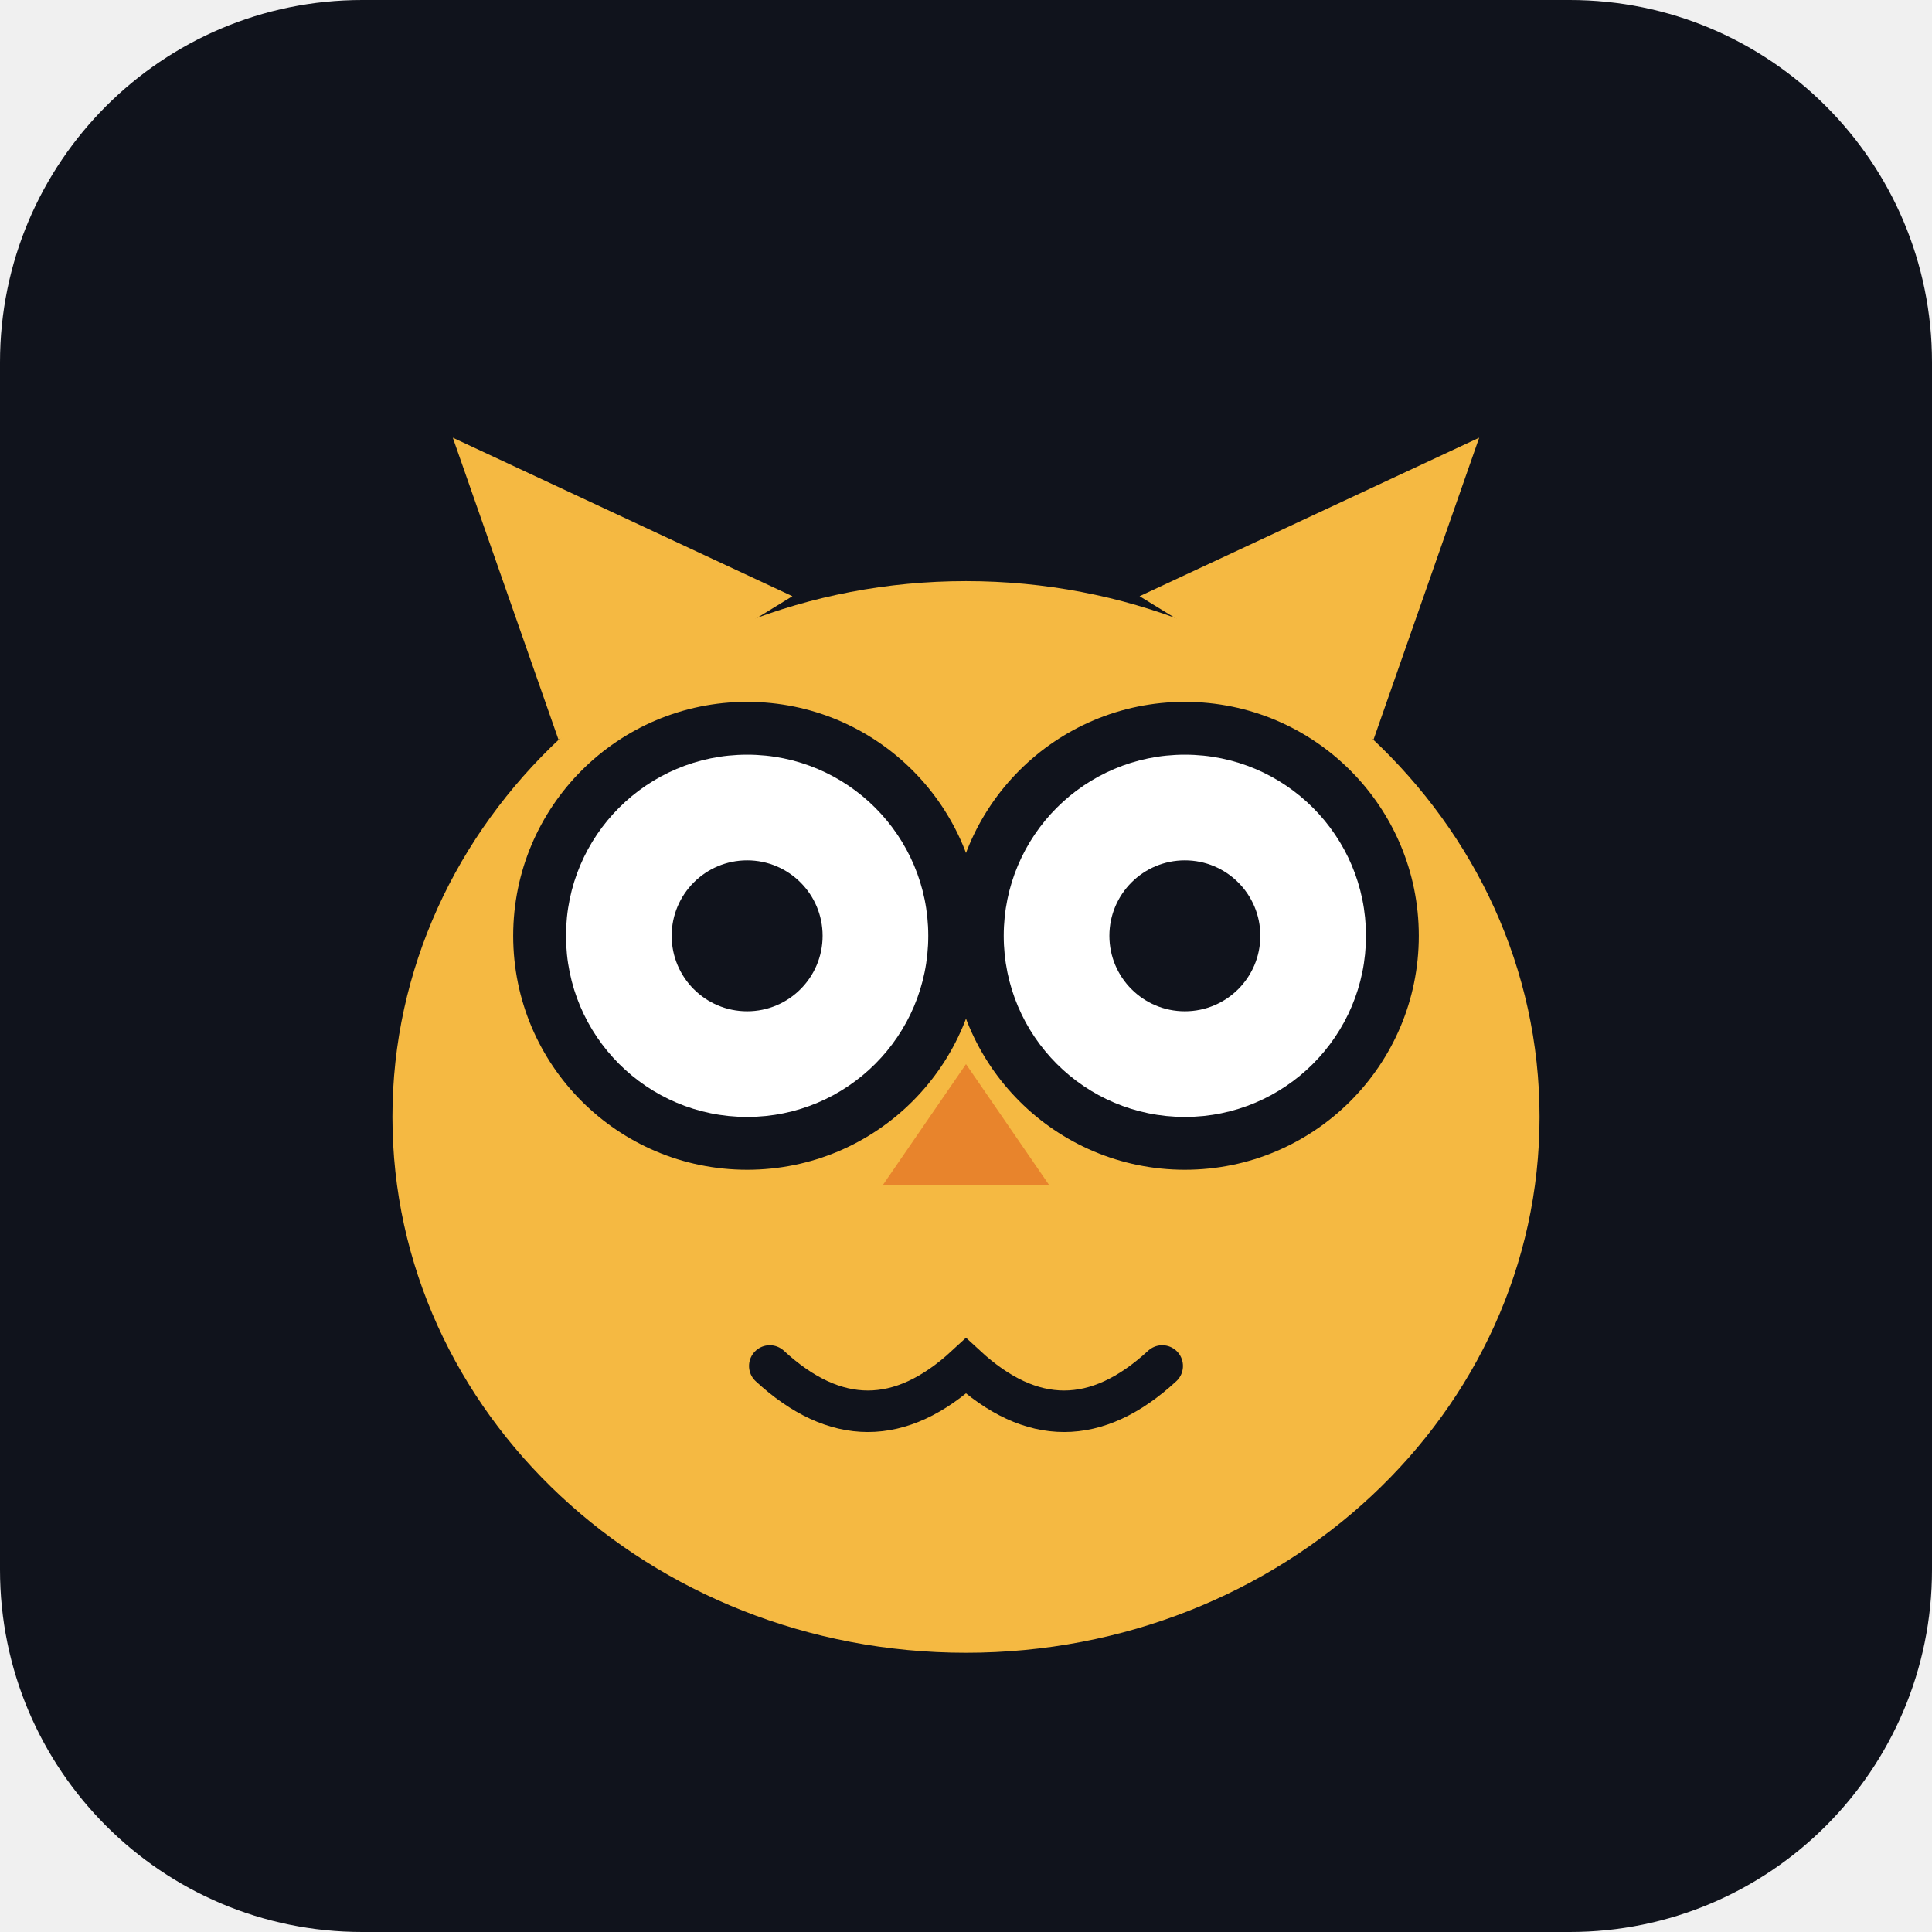
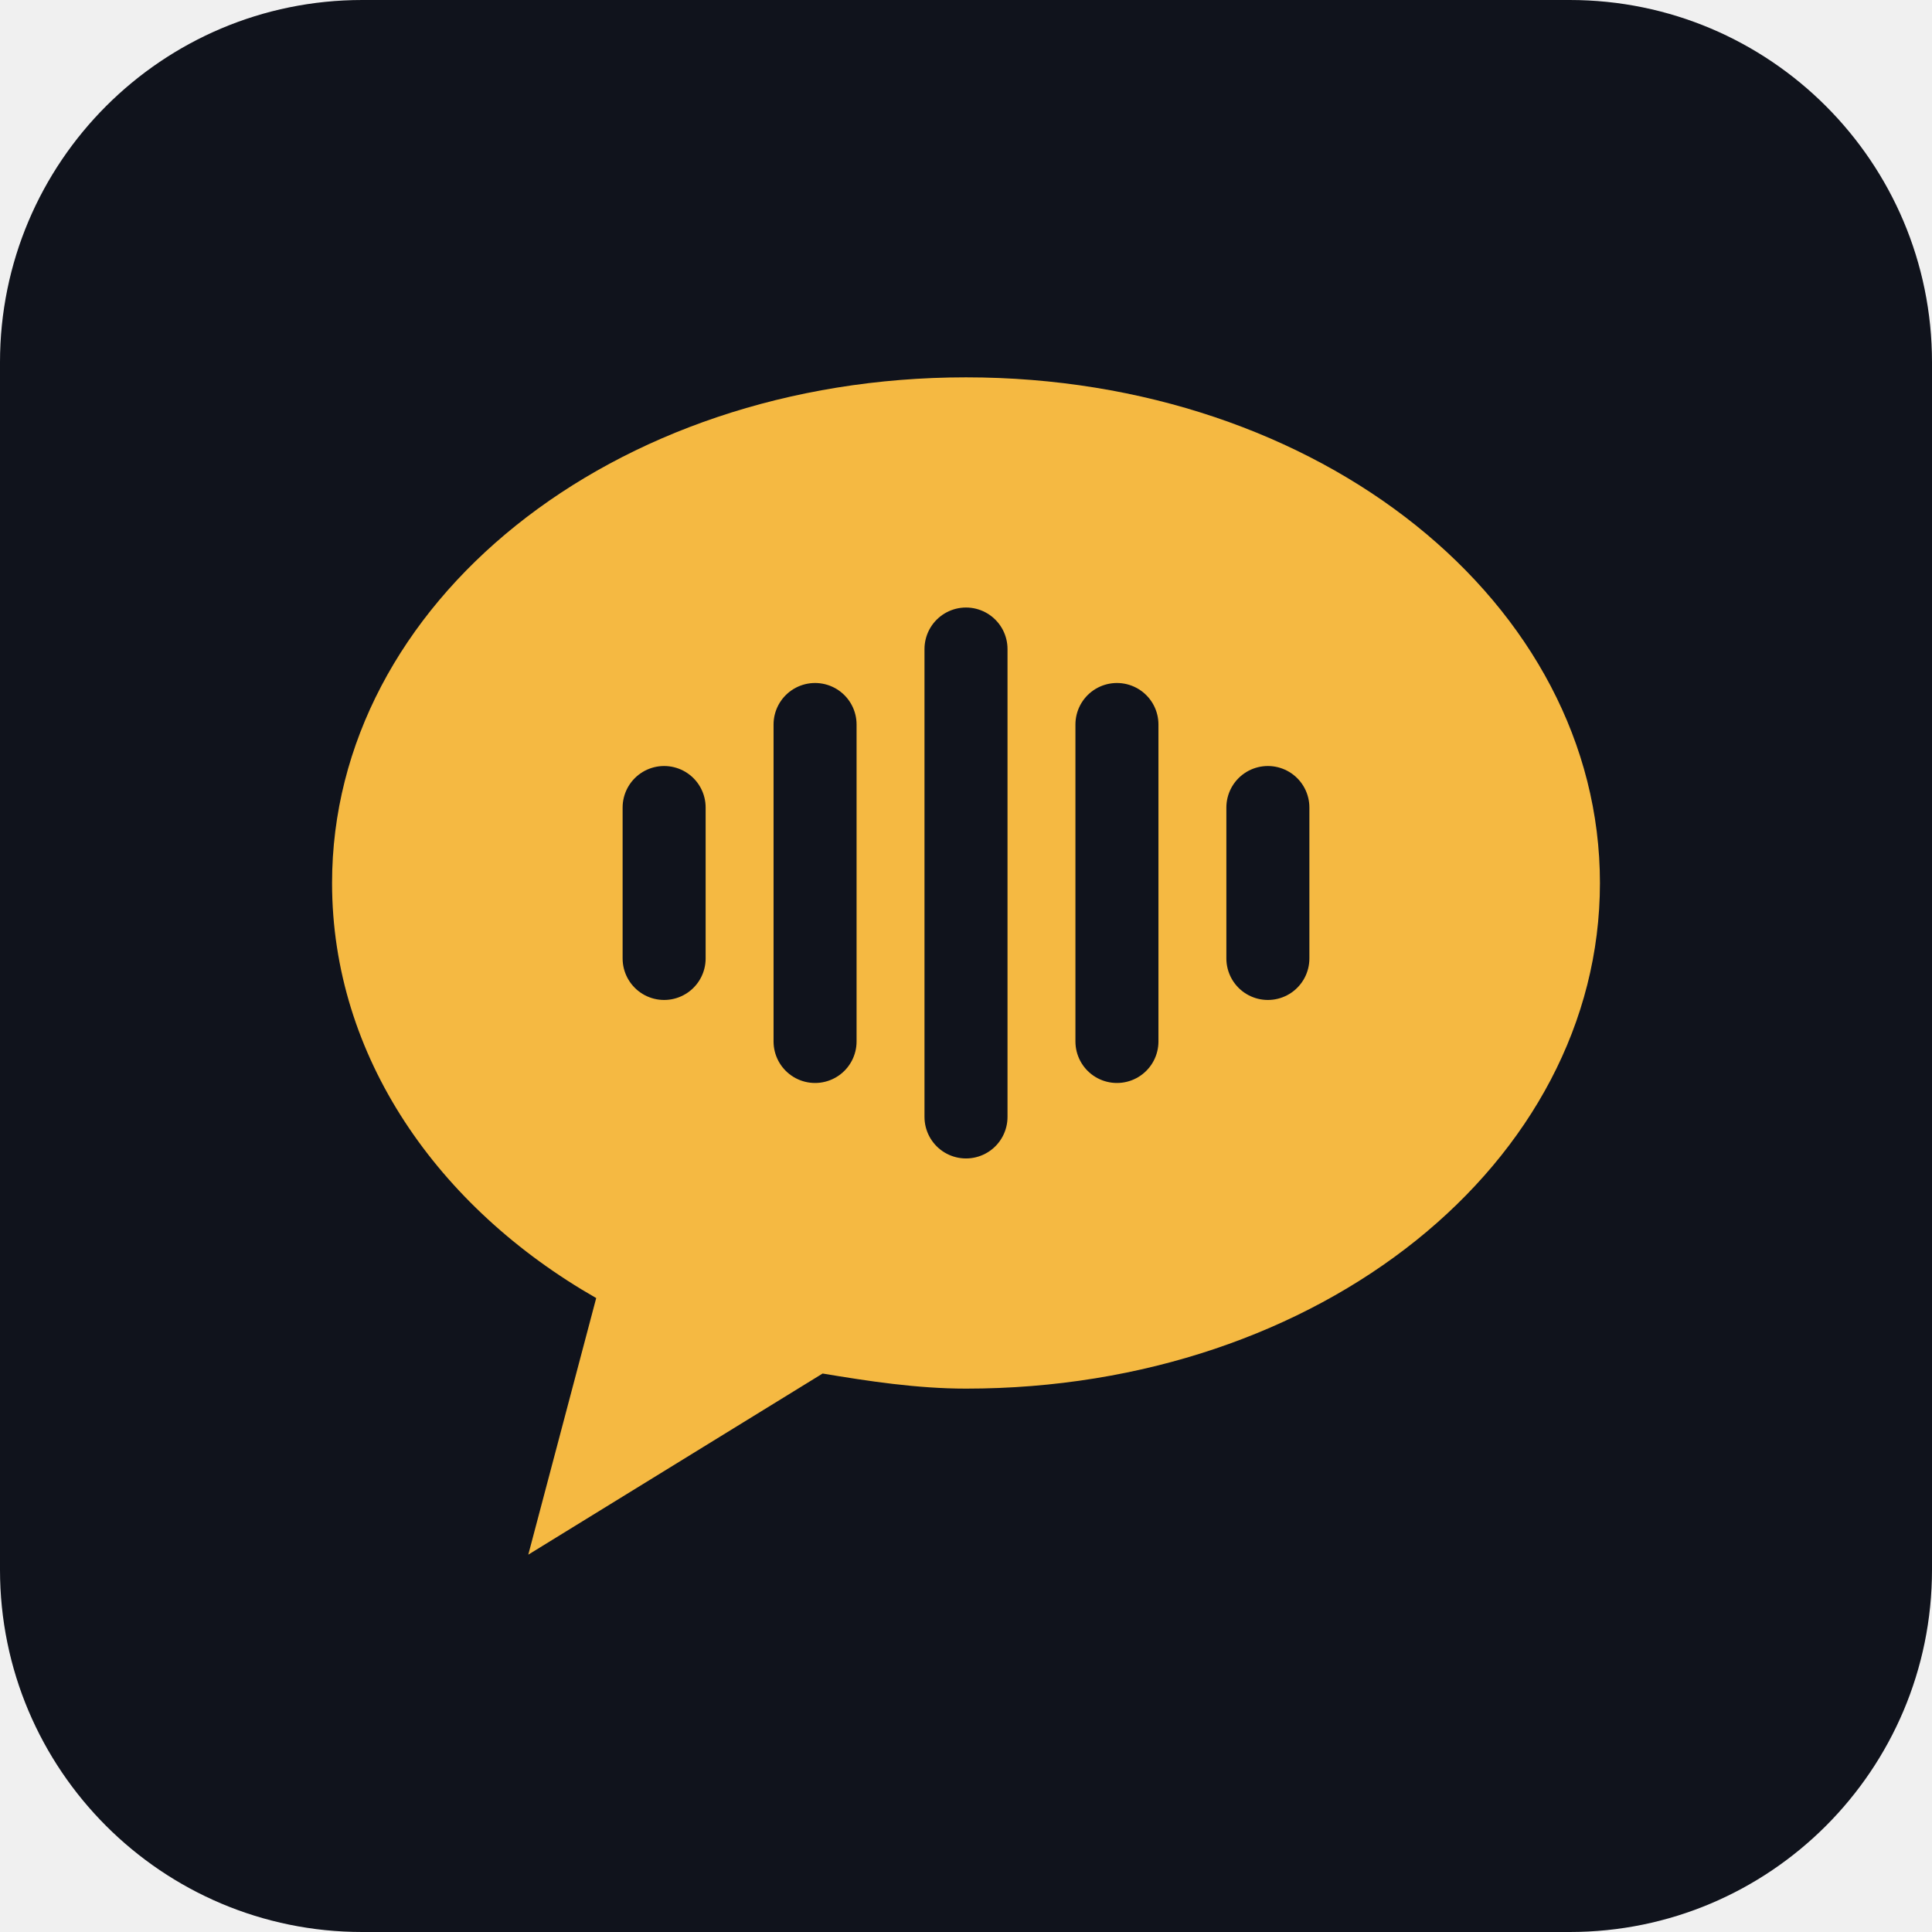
<svg xmlns="http://www.w3.org/2000/svg" viewBox="0 0 512 512">
  <rect width="512" height="512" rx="96" fill="#10131c" />
-   <path d="M148 196 L120 116 L210 158 Z" fill="#f5b942" />
-   <path d="M364 196 L392 116 L302 158 Z" fill="#f5b942" />
-   <ellipse cx="256" cy="296" rx="152" ry="142" fill="#f5b942" />
-   <circle cx="198" cy="248" r="62" fill="#10131c" />
-   <circle cx="314" cy="248" r="62" fill="#10131c" />
-   <circle cx="198" cy="248" r="48" fill="#ffffff" />
-   <circle cx="314" cy="248" r="48" fill="#ffffff" />
-   <circle cx="198" cy="248" r="20" fill="#10131c" />
-   <circle cx="314" cy="248" r="20" fill="#10131c" />
-   <path d="M256 282 L234 314 L278 314 Z" fill="#e8842c" />
-   <path d="M204 362 q26 24 52 0 q26 24 52 0" stroke="#10131c" stroke-width="11" fill="none" stroke-linecap="round" />
+   <path d="M256 100 C 162 100, 88 160, 88 234 C 88 280 116 320 158 344 L 140 412 L 218 364 C 230 366 243 368 256 368 C 350 368 424 308 424 234 C 424 160 350 100 256 100 Z" fill="#f5b942" />
+   <path d="M176 214v40" stroke="#10131c" stroke-width="22" stroke-linecap="round" />
+   <path d="M216 192v84" stroke="#10131c" stroke-width="22" stroke-linecap="round" />
+   <path d="M256 172v124" stroke="#10131c" stroke-width="22" stroke-linecap="round" />
+   <path d="M296 192v84" stroke="#10131c" stroke-width="22" stroke-linecap="round" />
+   <path d="M336 214v40" stroke="#10131c" stroke-width="22" stroke-linecap="round" />
</svg>
